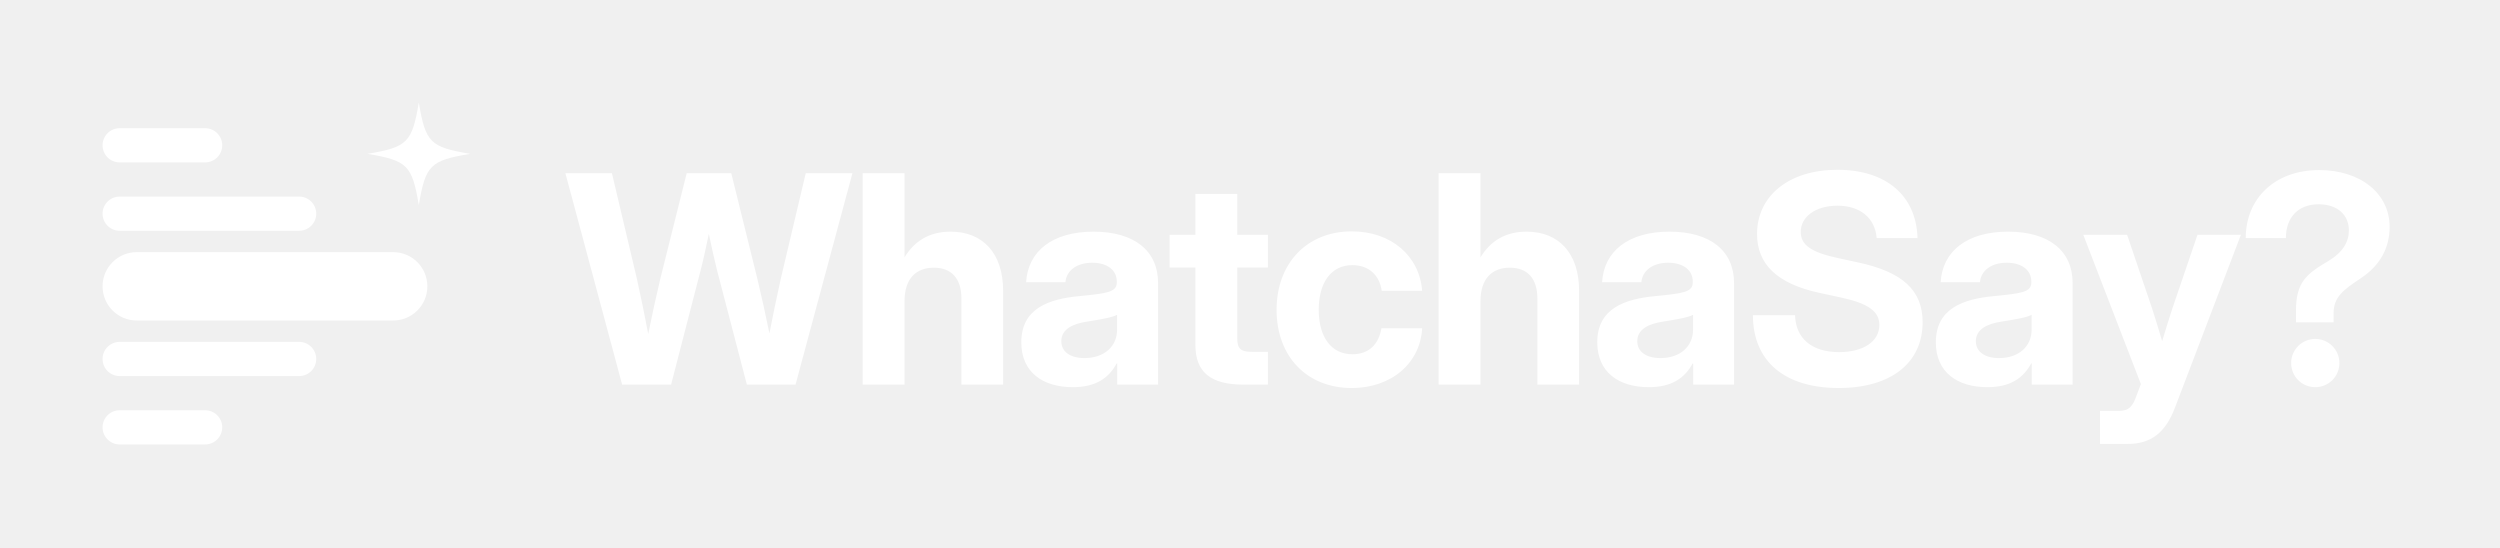
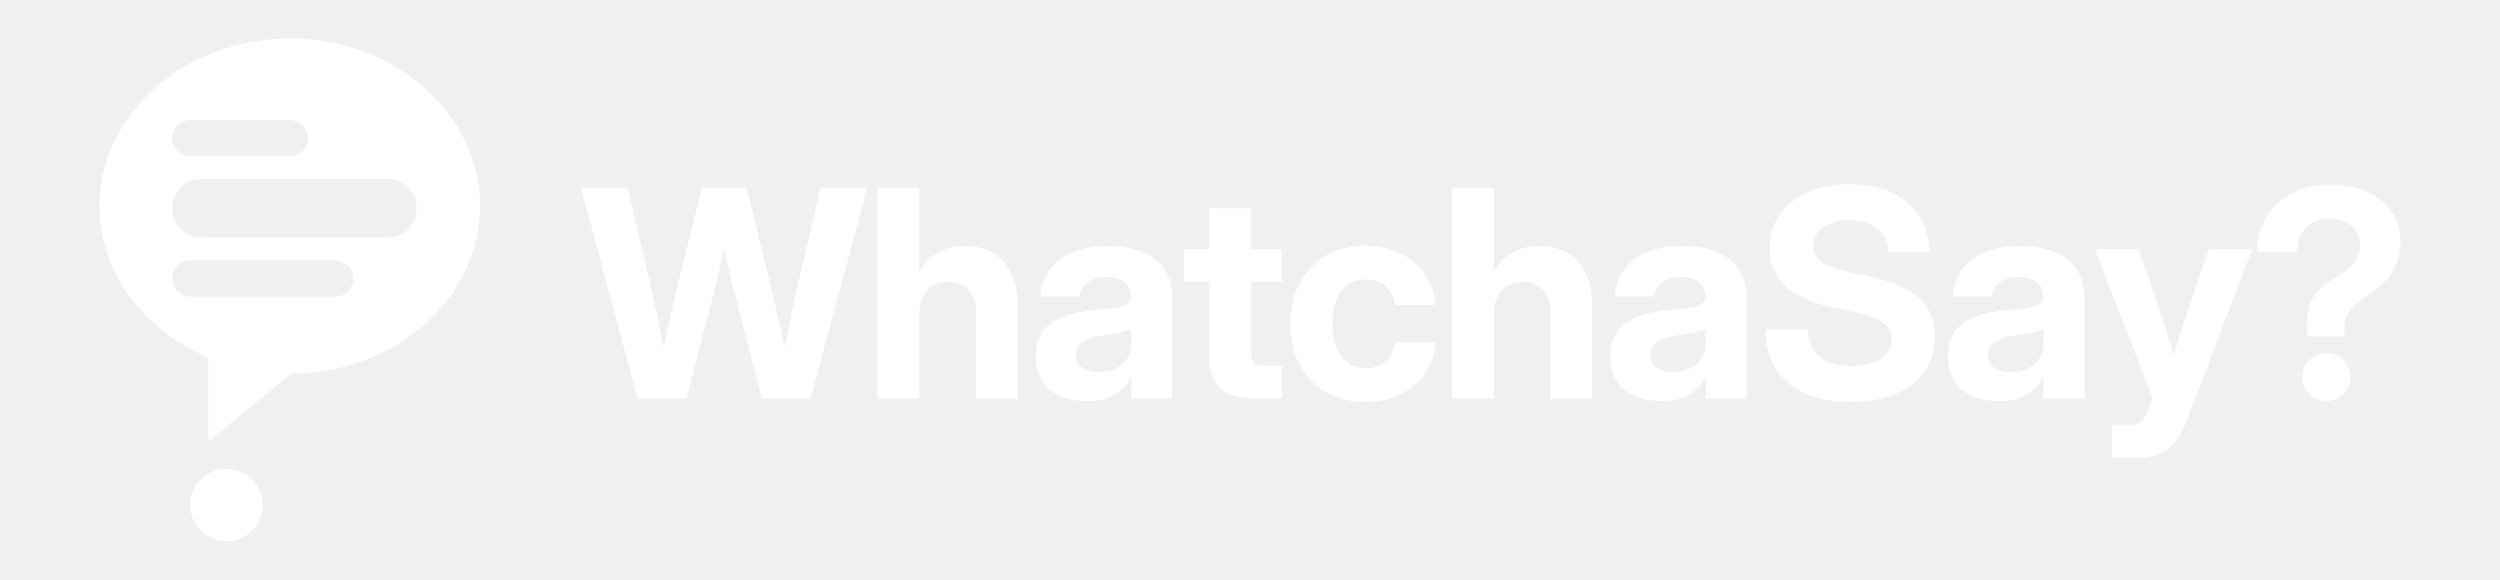
- <svg xmlns="http://www.w3.org/2000/svg" viewBox="0 0 585 128" width="585" height="128">
+ <svg xmlns="http://www.w3.org/2000/svg" viewBox="0 0 552 128" width="552" height="128">
  <g fill="#fff">
-     <rect x="24" y="30" width="28" height="8" rx="4" />
-     <rect x="24" y="46" width="50" height="8" rx="4" />
-     <rect x="24" y="59" width="76" height="16" rx="8" />
-     <rect x="24" y="80" width="50" height="8" rx="4" />
-     <rect x="24" y="96" width="28" height="8" rx="4" />
-     <path d="M98 24 C99.584 33.36 100.64 34.416 110 36 C100.64 37.584 99.584 38.64 98 48 C96.416 38.64 95.36 37.584 86 36 C95.36 34.416 96.416 33.36 98 24Z" />
-     <path d="M145.58 90.0H157.035L164.008 63.006C164.639 60.582 165.203 57.859 165.867 54.738C166.531 57.859 167.129 60.582 167.727 63.006L174.766 90.0H186.154L199.469 40.527H188.545L182.734 65.098C181.771 69.414 180.875 73.73 180.045 78.014C179.182 73.73 178.219 69.414 177.189 65.098L171.113 40.527H160.688L154.545 65.098C153.516 69.447 152.553 73.797 151.689 78.146C150.859 73.797 149.963 69.447 149.0 65.098L143.189 40.527H132.299Z M211.656 70.51C211.656 65.064 214.478 62.641 218.529 62.641C222.613 62.641 224.97 65.131 224.97 69.846V90.0H234.732V68.053C234.732 59.188 229.917 54.207 222.447 54.207C217.499 54.207 214.013 56.365 211.656 60.217V40.527H201.861V90.0H211.656Z M251.036 90.598C256.415 90.598 259.436 88.473 261.296 85.053H261.428V90.0H270.991V66.227C270.991 58.723 265.479 54.207 255.884 54.207C246.255 54.207 240.544 58.789 240.112 66.027H249.309C249.542 63.338 251.932 61.479 255.585 61.479C259.171 61.479 261.329 63.271 261.329 65.861V66.094C261.329 68.352 259.071 68.65 252.663 69.281C245.358 69.945 238.983 72.203 238.983 80.105C238.983 87.111 244.03 90.598 251.036 90.598ZM253.759 83.791C250.471 83.791 248.346 82.33 248.346 79.84C248.346 77.051 251.003 75.756 254.356 75.258C257.51 74.76 260.266 74.295 261.395 73.664V77.184C261.395 80.969 258.473 83.791 253.759 83.791Z M296.691 54.938H289.52V45.375H279.725V54.938H273.682V62.607H279.725V80.703C279.725 87.078 283.277 90.0 290.981 90.0H296.691V82.33H292.94C290.283 82.33 289.52 81.566 289.52 79.176V62.607H296.691Z M316.316 90.797C325.646 90.797 332.353 84.92 332.785 76.818H323.255C322.624 80.504 320.4 82.895 316.449 82.895C311.535 82.895 308.58 78.877 308.58 72.502C308.58 66.094 311.501 62.043 316.449 62.043C320.367 62.043 322.824 64.467 323.322 68.053H332.785C332.154 59.885 325.546 54.141 316.316 54.141C305.79 54.141 298.718 61.645 298.718 72.502C298.718 83.359 305.757 90.797 316.316 90.797Z M346.432 70.51C346.432 65.064 349.255 62.641 353.305 62.641C357.389 62.641 359.747 65.131 359.747 69.846V90.0H369.509V68.053C369.509 59.188 364.694 54.207 357.223 54.207C352.276 54.207 348.79 56.365 346.432 60.217V40.527H336.637V90.0H346.432Z M385.813 90.598C391.192 90.598 394.213 88.473 396.072 85.053H396.205V90.0H405.768V66.227C405.768 58.723 400.256 54.207 390.66 54.207C381.031 54.207 375.32 58.789 374.889 66.027H384.086C384.319 63.338 386.709 61.479 390.361 61.479C393.947 61.479 396.106 63.271 396.106 65.861V66.094C396.106 68.352 393.848 68.65 387.44 69.281C380.135 69.945 373.76 72.203 373.76 80.105C373.76 87.111 378.807 90.598 385.813 90.598ZM388.535 83.791C385.248 83.791 383.123 82.33 383.123 79.84C383.123 77.051 385.779 75.756 389.133 75.258C392.287 74.76 395.043 74.295 396.172 73.664V77.184C396.172 80.969 393.25 83.791 388.535 83.791Z M430.273 90.797C442.459 90.797 449.896 84.92 449.896 75.391C449.896 67.953 445.214 63.604 434.656 61.379L429.908 60.35C423.832 59.021 421.375 57.328 421.375 54.273C421.375 50.654 424.927 48.131 429.974 48.131C435.287 48.131 438.773 51.02 439.138 55.701H448.701C448.402 45.74 441.33 39.73 429.941 39.73C418.685 39.73 411.148 45.773 411.148 54.771C411.148 61.844 415.896 66.393 425.691 68.518L430.904 69.646C437.179 71.008 439.769 72.867 439.769 76.055C439.769 79.906 436.017 82.396 430.339 82.396C423.998 82.396 420.179 79.209 420.046 73.764H410.185C410.185 84.521 417.589 90.797 430.273 90.797Z M465.038 90.598C470.417 90.598 473.438 88.473 475.298 85.053H475.431V90.0H484.993V66.227C484.993 58.723 479.481 54.207 469.886 54.207C460.257 54.207 454.546 58.789 454.114 66.027H463.311C463.544 63.338 465.934 61.479 469.587 61.479C473.173 61.479 475.331 63.271 475.331 65.861V66.094C475.331 68.352 473.073 68.65 466.665 69.281C459.36 69.945 452.985 72.203 452.985 80.105C452.985 87.111 458.032 90.598 465.038 90.598ZM467.761 83.791C464.474 83.791 462.349 82.33 462.349 79.84C462.349 77.051 465.005 75.756 468.358 75.258C471.513 74.76 474.268 74.295 475.397 73.664V77.184C475.397 80.969 472.475 83.791 467.761 83.791Z M491.403 103.879H497.877C503.322 103.879 506.709 101.256 508.934 95.412L524.373 54.938H514.213L508.303 72.27C507.473 74.76 506.709 77.316 505.946 79.84C505.215 77.316 504.418 74.793 503.621 72.27L497.744 54.938H487.485L500.965 89.867L500.002 92.424C499.072 95.113 498.176 96.143 495.852 96.143H491.403Z M537.257 75.424H546.056V73.332C546.056 69.48 548.347 67.82 552.498 65.064C556.914 62.109 559.171 58.059 559.171 53.078C559.171 45.309 552.398 39.797 542.67 39.797C532.377 39.797 525.504 46.371 525.504 55.701H534.9C534.9 50.82 537.822 47.799 542.57 47.799C546.886 47.799 549.642 50.223 549.642 53.941C549.642 56.531 548.281 58.988 544.894 61.047C539.714 64.068 537.257 66.061 537.257 72.668ZM541.773 90.598C544.894 90.598 547.418 88.107 547.418 84.953C547.418 81.832 544.894 79.309 541.773 79.309C538.652 79.309 536.129 81.832 536.129 84.953C536.129 88.107 538.652 90.598 541.773 90.598Z" />
+     <g transform="translate(0 -0.5)">
+       <path d="M22 46a42 37 0 1 1 84 0a42 37 0 1 1 -84 0zM46 72L68 80L46 98zM42 27a4 4 0 0 0 0 8h22a4 4 0 0 0 0 -8zM44.5 40a6.5 6.5 0 0 0 0 13h41a6.5 6.5 0 0 0 0 -13zM42 58a4 4 0 0 0 0 8h32a4 4 0 0 0 0 -8zM50 104a8 8 0 1 1 0 16a8 8 0 1 1 0-16z" />
+     </g>
+     <path d="M140.781 88.0H151.562L158.125 62.594C158.719 60.312 159.25 57.75 159.875 54.812C160.5 57.75 161.062 60.312 161.625 62.594L168.25 88.0H178.969L191.5 41.438H181.219L175.75 64.562C174.844 68.625 174.0 72.688 173.219 76.719C172.406 72.688 171.5 68.625 170.531 64.562L164.812 41.438H155.0L149.219 64.562C148.25 68.656 147.344 72.75 146.531 76.844C145.75 72.75 144.906 68.656 144.0 64.562L138.531 41.438H128.281Z M202.97 69.656C202.97 64.531 205.626 62.25 209.439 62.25C213.282 62.25 215.501 64.594 215.501 69.031V88.0H224.689V67.344C224.689 59.0 220.157 54.312 213.126 54.312C208.47 54.312 205.189 56.344 202.97 59.969V41.438H193.751V88.0H202.97Z M240.034 88.562C245.096 88.562 247.94 86.562 249.69 83.344H249.815V88.0H258.815V65.625C258.815 58.562 253.627 54.312 244.596 54.312C235.534 54.312 230.159 58.625 229.752 65.438H238.409C238.627 62.906 240.877 61.156 244.315 61.156C247.69 61.156 249.721 62.844 249.721 65.281V65.5C249.721 67.625 247.596 67.906 241.565 68.5C234.69 69.125 228.69 71.25 228.69 78.688C228.69 85.281 233.44 88.562 240.034 88.562ZM242.596 82.156C239.502 82.156 237.502 80.781 237.502 78.438C237.502 75.812 240.002 74.594 243.159 74.125C246.127 73.656 248.721 73.219 249.784 72.625V75.938C249.784 79.5 247.034 82.156 242.596 82.156Z M283.004 55.0H276.254V46.0H267.035V55.0H261.347V62.219H267.035V79.25C267.035 85.25 270.379 88.0 277.629 88.0H283.004V80.781H279.472C276.972 80.781 276.254 80.062 276.254 77.812V62.219H283.004Z M301.474 88.75C310.255 88.75 316.567 83.219 316.974 75.594H308.005C307.411 79.062 305.317 81.312 301.599 81.312C296.974 81.312 294.192 77.531 294.192 71.531C294.192 65.5 296.942 61.688 301.599 61.688C305.286 61.688 307.599 63.969 308.067 67.344H316.974C316.38 59.656 310.161 54.25 301.474 54.25C291.567 54.25 284.911 61.312 284.911 71.531C284.911 81.75 291.536 88.75 301.474 88.75Z M329.819 69.656C329.819 64.531 332.475 62.25 336.288 62.25C340.131 62.25 342.35 64.594 342.35 69.031V88.0H351.538V67.344C351.538 59.0 347.006 54.312 339.975 54.312C335.319 54.312 332.038 56.344 329.819 59.969V41.438H320.6V88.0H329.819Z M366.883 88.562C371.945 88.562 374.789 86.562 376.539 83.344H376.664V88.0H385.664V65.625C385.664 58.562 380.476 54.312 371.445 54.312C362.383 54.312 357.008 58.625 356.601 65.438H365.258C365.476 62.906 367.726 61.156 371.164 61.156C374.539 61.156 376.57 62.844 376.57 65.281V65.5C376.57 67.625 374.445 67.906 368.414 68.5C361.539 69.125 355.539 71.25 355.539 78.688C355.539 85.281 360.289 88.562 366.883 88.562ZM369.445 82.156C366.351 82.156 364.351 80.781 364.351 78.438C364.351 75.812 366.851 74.594 370.008 74.125C372.976 73.656 375.57 73.219 376.633 72.625V75.938C376.633 79.5 373.883 82.156 369.445 82.156Z M408.728 88.75C420.196 88.75 427.196 83.219 427.196 74.25C427.196 67.25 422.79 63.156 412.853 61.062L408.384 60.094C402.665 58.844 400.353 57.25 400.353 54.375C400.353 50.969 403.696 48.594 408.446 48.594C413.446 48.594 416.728 51.312 417.071 55.719H426.071C425.79 46.344 419.134 40.688 408.415 40.688C397.821 40.688 390.728 46.375 390.728 54.844C390.728 61.5 395.196 65.781 404.415 67.781L409.321 68.844C415.228 70.125 417.665 71.875 417.665 74.875C417.665 78.5 414.134 80.844 408.79 80.844C402.821 80.844 399.228 77.844 399.103 72.719H389.821C389.821 82.844 396.79 88.75 408.728 88.75Z M441.448 88.562C446.51 88.562 449.354 86.562 451.104 83.344H451.229V88.0H460.229V65.625C460.229 58.562 455.041 54.312 446.01 54.312C436.948 54.312 431.573 58.625 431.166 65.438H439.823C440.041 62.906 442.291 61.156 445.729 61.156C449.104 61.156 451.135 62.844 451.135 65.281V65.5C451.135 67.625 449.01 67.906 442.979 68.5C436.104 69.125 430.104 71.25 430.104 78.688C430.104 85.281 434.854 88.562 441.448 88.562ZM444.01 82.156C440.916 82.156 438.916 80.781 438.916 78.438C438.916 75.812 441.416 74.594 444.573 74.125C447.541 73.656 450.135 73.219 451.198 72.625V75.938C451.198 79.5 448.448 82.156 444.01 82.156Z M466.261 101.062H472.355C477.48 101.062 480.668 98.594 482.761 93.094L497.293 55.0H487.73L482.168 71.312C481.386 73.656 480.668 76.062 479.949 78.438C479.261 76.062 478.511 73.688 477.761 71.312L472.23 55.0H462.574L475.261 87.875L474.355 90.281C473.48 92.812 472.636 93.781 470.449 93.781H466.261Z M509.419 74.281H517.7V72.312C517.7 68.688 519.856 67.125 523.763 64.531C527.919 61.75 530.044 57.938 530.044 53.25C530.044 45.938 523.669 40.75 514.513 40.75C504.825 40.75 498.356 46.938 498.356 55.719H507.2C507.2 51.125 509.95 48.281 514.419 48.281C518.481 48.281 521.075 50.562 521.075 54.062C521.075 56.5 519.794 58.812 516.606 60.75C511.731 63.594 509.419 65.469 509.419 71.688ZM513.669 88.562C516.606 88.562 518.981 86.219 518.981 83.25C518.981 80.312 516.606 77.938 513.669 77.938C510.731 77.938 508.356 80.312 508.356 83.25C508.356 86.219 510.731 88.562 513.669 88.562Z" />
  </g>
</svg>
